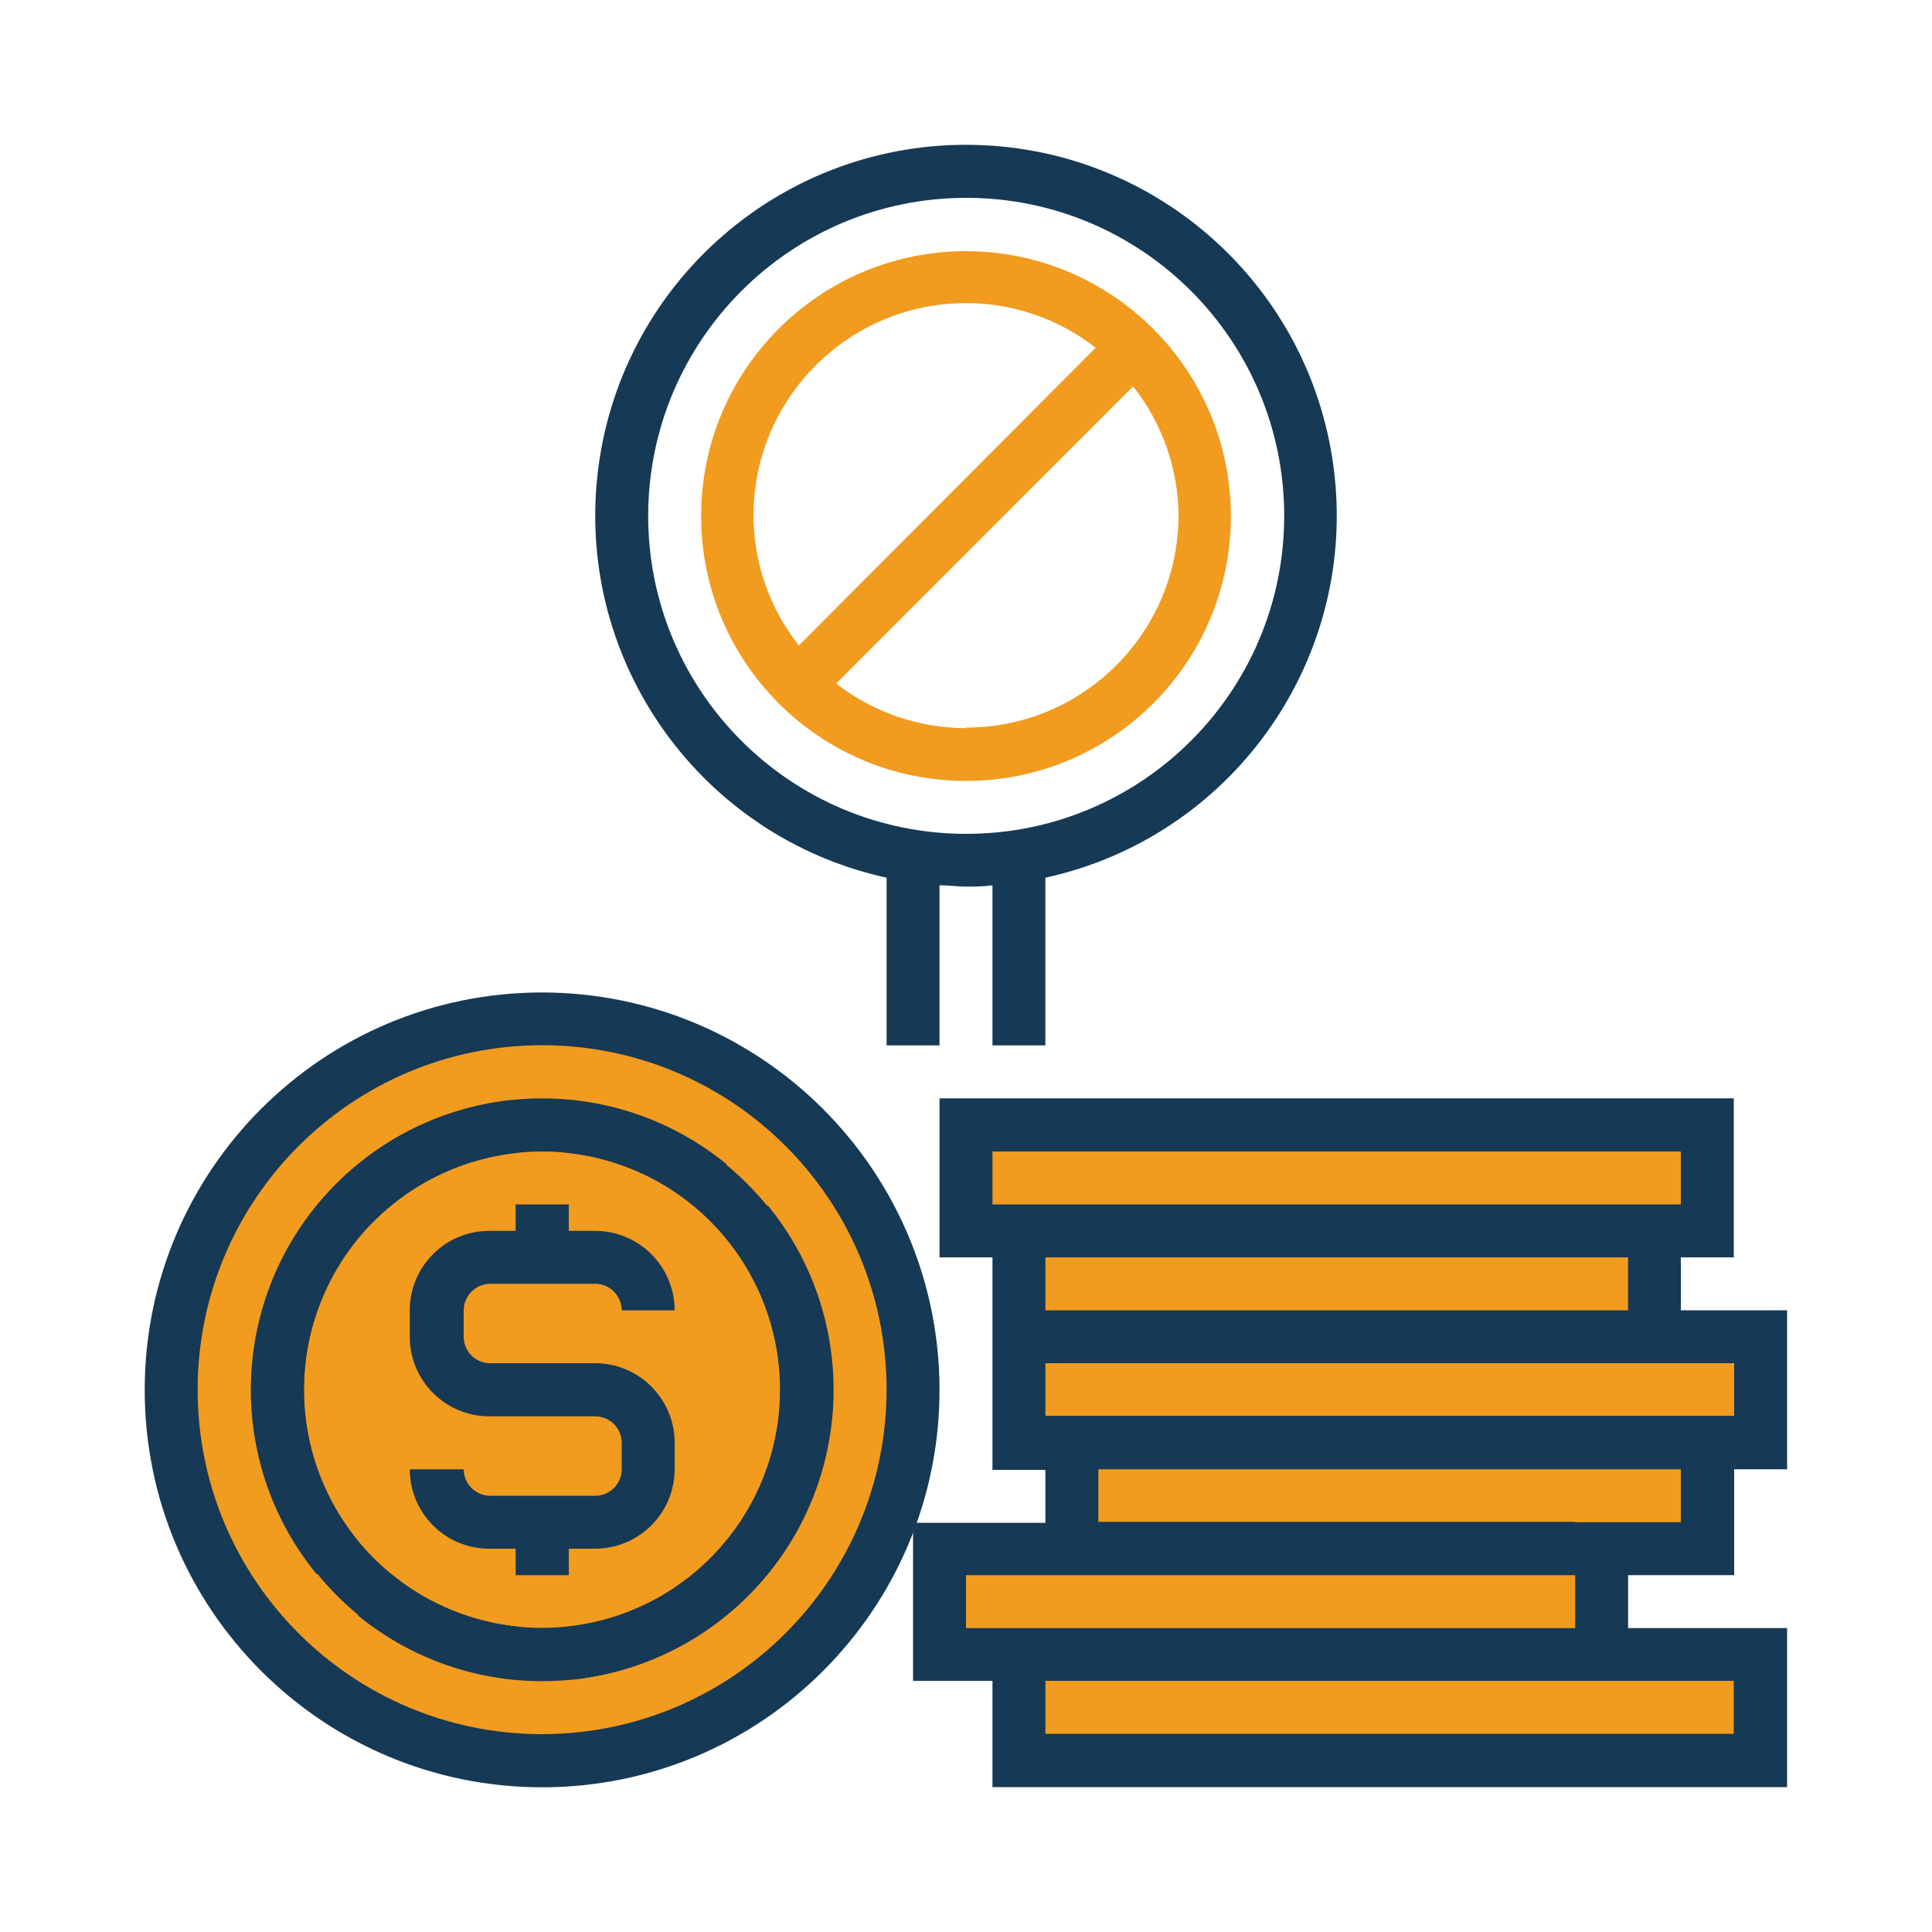
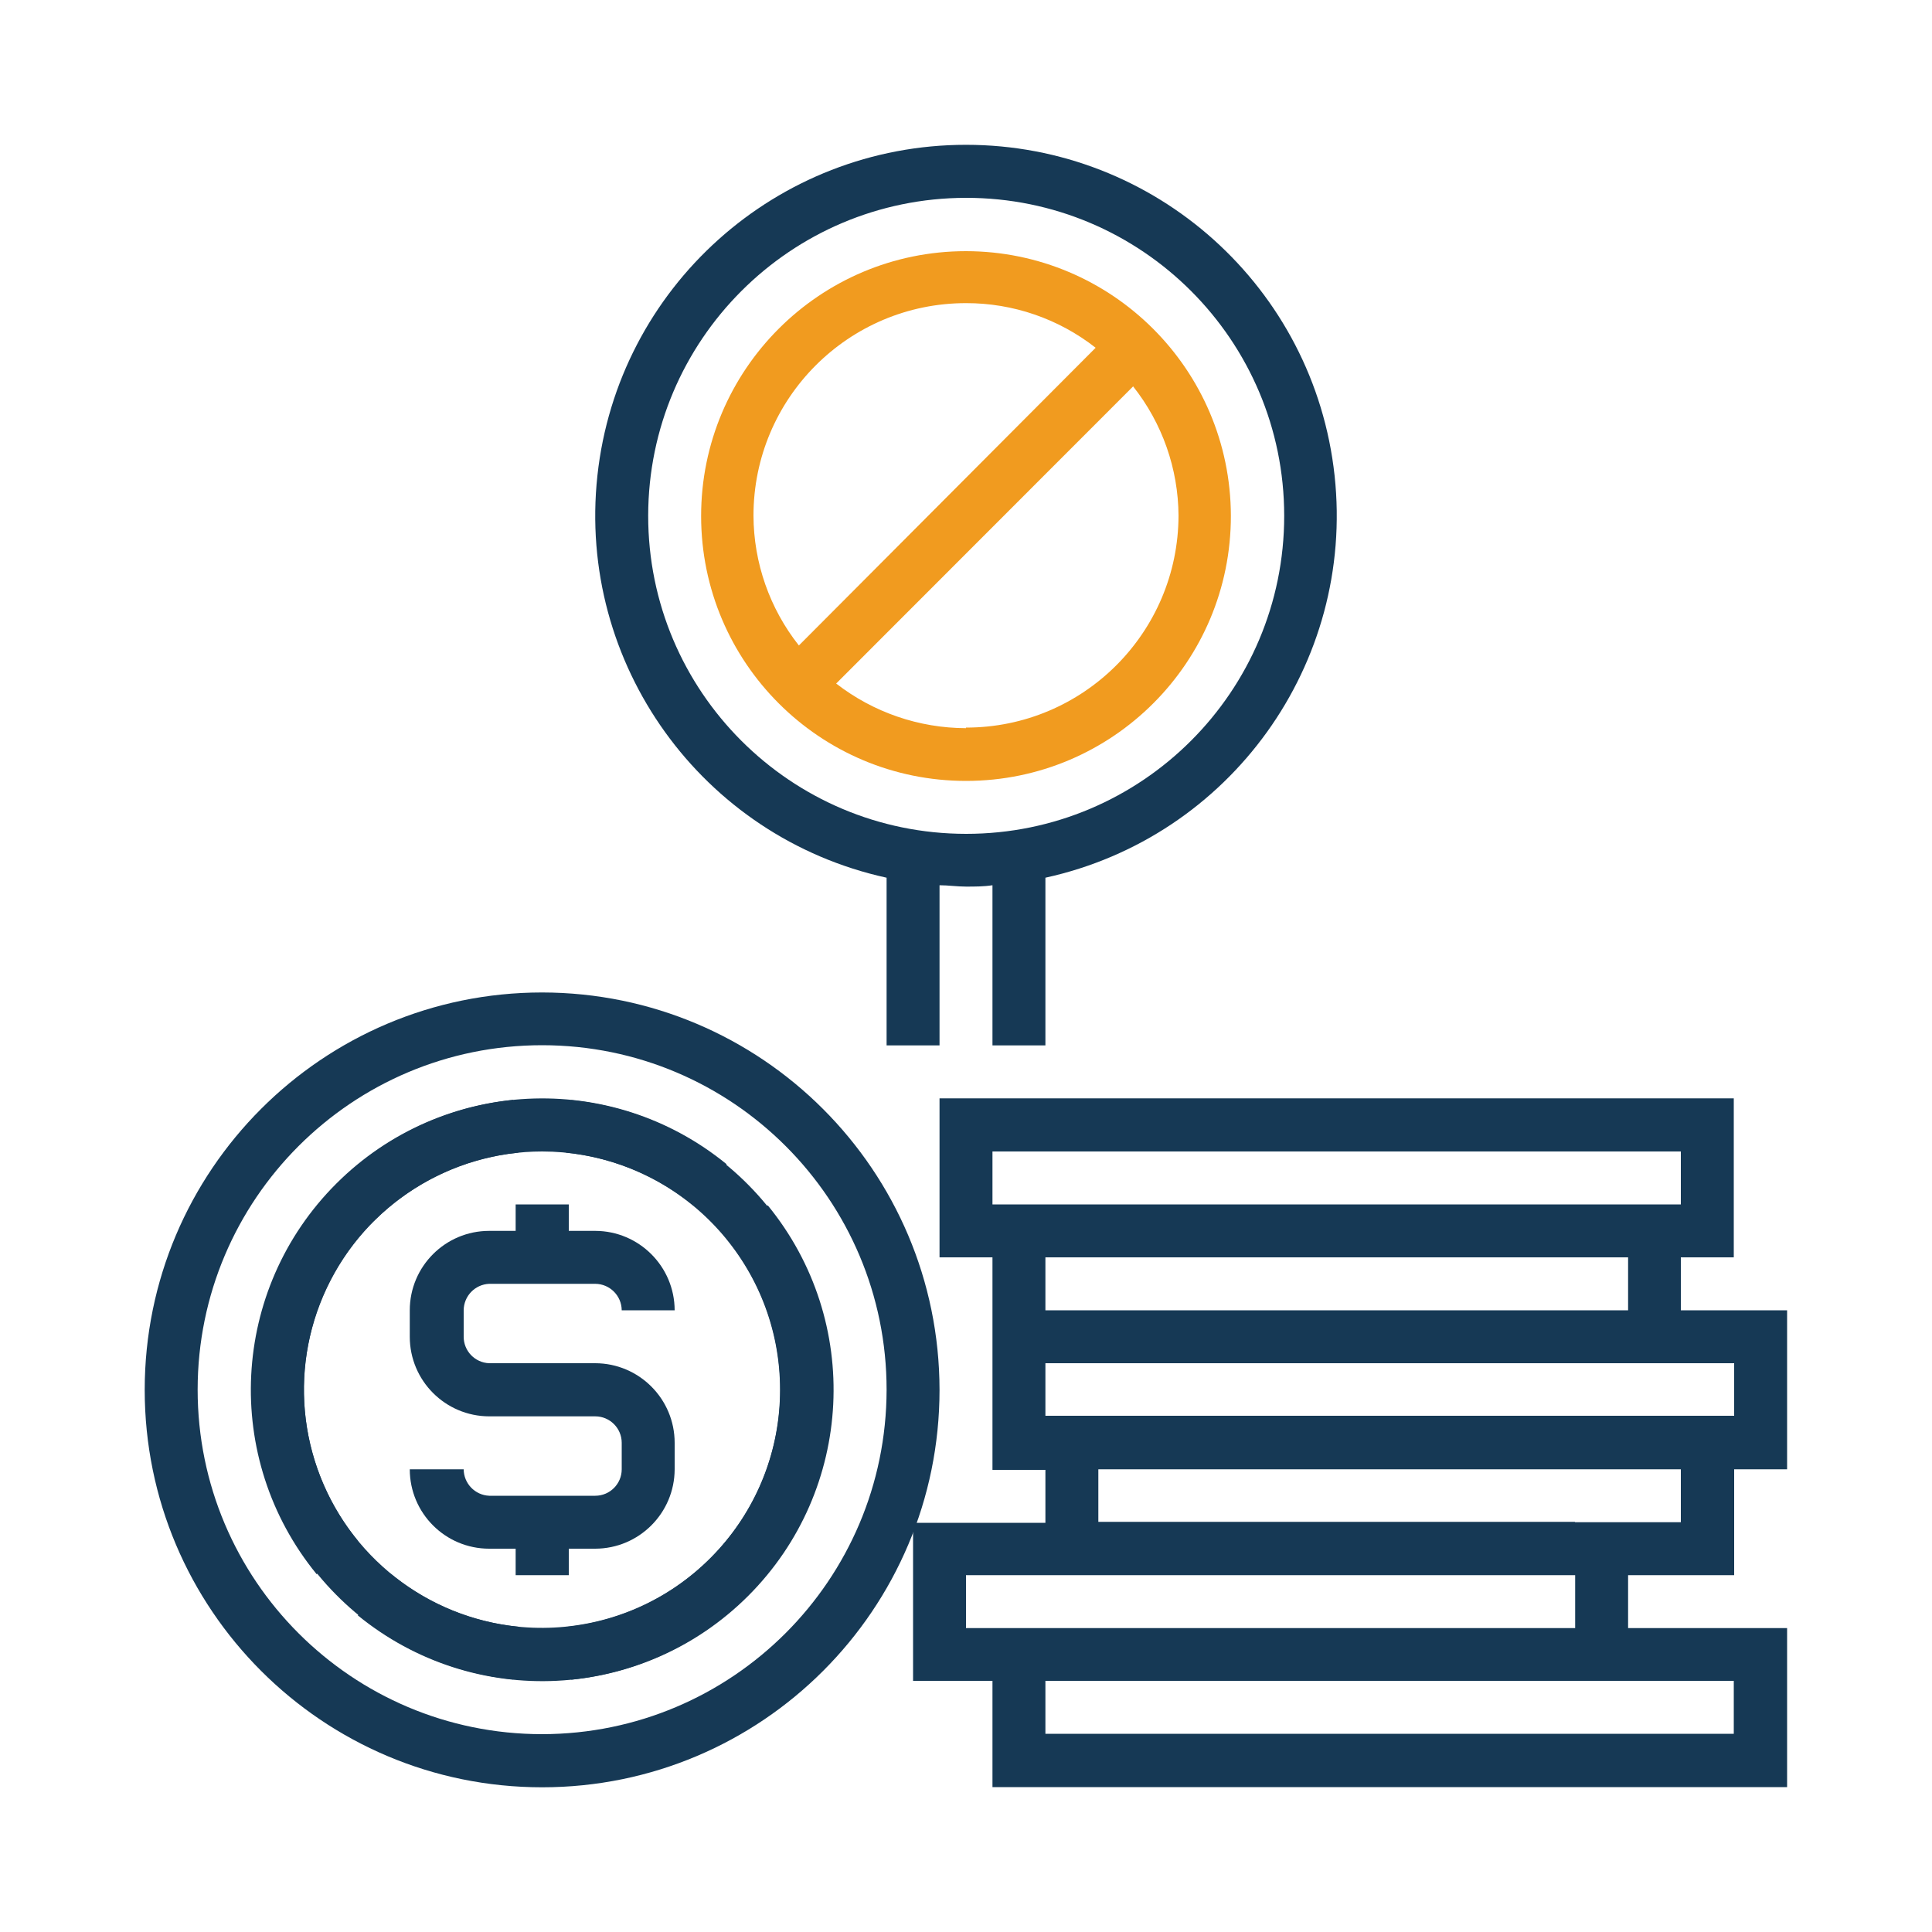
<svg xmlns="http://www.w3.org/2000/svg" id="Layer_1" data-name="Layer 1" viewBox="0 0 100 100">
  <defs>
-     <style>.cls-1{fill:#f19b1f;}.cls-2{fill:#163955;}</style>
+     <style>.cls-1{fill:#163955;}.cls-2{fill:#f19b1f;}</style>
  </defs>
-   <polygon class="cls-1" points="88.39 80.16 88.39 74.68 91.13 74.68 91.13 69.19 85.64 69.19 85.64 63.71 88.39 63.71 88.39 58.23 50 58.23 50 63.71 52.74 63.71 52.74 69.19 52.74 74.68 55.48 74.68 55.48 80.16 50 80.16 50 85.64 52.74 85.64 52.74 91.13 91.13 91.13 91.13 85.64 82.9 85.64 82.9 80.16 88.39 80.16" />
-   <circle class="cls-1" cx="28.06" cy="71.94" r="19.19" />
-   <path class="cls-2" d="M25.32,66.45h5.49a1.38,1.38,0,0,1,1.37,1.37h2.74a4.12,4.12,0,0,0-4.11-4.11H29.44V62.34H26.69v1.37H25.32a4.11,4.11,0,0,0-4.11,4.11v1.37a4.12,4.12,0,0,0,4.11,4.12h5.49a1.37,1.37,0,0,1,1.37,1.37v1.37a1.37,1.37,0,0,1-1.37,1.37H25.32A1.38,1.38,0,0,1,24,76.05H21.21a4.11,4.11,0,0,0,4.11,4.11h1.37v1.37h2.75V80.16h1.37a4.12,4.12,0,0,0,4.11-4.11V74.68a4.12,4.12,0,0,0-4.11-4.12H25.32A1.37,1.37,0,0,1,24,69.19V67.82A1.38,1.38,0,0,1,25.32,66.45Z" />
-   <path class="cls-2" d="M28.06,51.37A20.57,20.57,0,1,0,48.63,71.94,20.59,20.59,0,0,0,28.06,51.37Zm0,38.39A17.83,17.83,0,1,1,45.89,71.94,17.85,17.85,0,0,1,28.06,89.76Z" />
-   <path class="cls-2" d="M28.06,59.6a12.39,12.39,0,0,1,7.81,2.78l1.74-2.12A15.08,15.08,0,0,0,16.39,81.48l2.12-1.74A12.34,12.34,0,0,1,28.06,59.6Z" />
-   <path class="cls-2" d="M39.74,62.39l-2.12,1.74A12.34,12.34,0,0,1,20.26,81.49l-1.74,2.12A15.08,15.08,0,0,0,39.74,62.39Z" />
-   <path class="cls-2" d="M45.89,45.43v8.68h2.74V45.82c.45,0,.91.07,1.37.07s.92,0,1.37-.07v8.29h2.74V45.43a19.19,19.19,0,1,0-8.22,0ZM50,10.24A16.46,16.46,0,1,1,33.55,26.69,16.47,16.47,0,0,1,50,10.24Z" />
-   <path class="cls-2" d="M19.34,63.21a12.35,12.35,0,0,1,7.49-3.55l-.27-2.73a15.08,15.08,0,0,0,0,30l.27-2.73a12.34,12.34,0,0,1-7.49-21Z" />
-   <path class="cls-2" d="M29.57,56.93l-.27,2.73a12.34,12.34,0,0,1,0,24.55l.27,2.73a15.08,15.08,0,0,0,0-30Z" />
-   <path class="cls-2" d="M89.76,81.53V76.05H92.5V67.82H87V65.08h2.74V56.85H48.63v8.23h2.74v11h2.74v2.74H47.26V87h4.11V92.5H92.5V84.27H84.27V81.53Zm0-11v2.75H54.11V70.56H89.76ZM54.11,67.82V65.08H84.27v2.74H54.11Zm-2.74-5.48V59.6H87v2.74H51.37ZM50,84.27V81.53H81.53v2.74H50ZM87,87h2.74v2.74H54.11V87H87Zm-5.49-8.23H56.85V76.05H87v2.74H81.53Z" />
-   <path class="cls-1" d="M50,13A13.71,13.71,0,1,0,63.71,26.69,13.73,13.73,0,0,0,50,13ZM39,26.69a11,11,0,0,1,11-11A10.84,10.84,0,0,1,56.71,18L41.35,33.41A10.9,10.9,0,0,1,39,26.69Zm11,11a11,11,0,0,1-6.72-2.31L58.65,20A10.87,10.87,0,0,1,61,26.69,11,11,0,0,1,50,37.66Z" />
+   <path class="cls-1" d="M25.32,66.45h5.49a1.38,1.38,0,0,1,1.37,1.37h2.74a4.12,4.12,0,0,0-4.11-4.11H29.44V62.34H26.69v1.37H25.32a4.11,4.11,0,0,0-4.11,4.11v1.37a4.12,4.12,0,0,0,4.11,4.12h5.49a1.37,1.37,0,0,1,1.37,1.37v1.37a1.37,1.37,0,0,1-1.37,1.37H25.32A1.38,1.38,0,0,1,24,76.05H21.21a4.11,4.11,0,0,0,4.11,4.11h1.37v1.37h2.75V80.16h1.37a4.12,4.12,0,0,0,4.11-4.11V74.68a4.12,4.12,0,0,0-4.11-4.12H25.32A1.37,1.37,0,0,1,24,69.19V67.82A1.38,1.38,0,0,1,25.32,66.45Z" />
+   <path class="cls-1" d="M28.06,51.37A20.57,20.57,0,1,0,48.63,71.94,20.59,20.59,0,0,0,28.06,51.37Zm0,38.39A17.83,17.83,0,1,1,45.89,71.94,17.85,17.85,0,0,1,28.06,89.76Z" />
+   <path class="cls-1" d="M28.06,59.6a12.39,12.39,0,0,1,7.81,2.78l1.74-2.12A15.08,15.08,0,0,0,16.39,81.48l2.12-1.74A12.34,12.34,0,0,1,28.06,59.6Z" />
+   <path class="cls-1" d="M39.74,62.39l-2.12,1.74A12.34,12.34,0,0,1,20.26,81.49l-1.74,2.12A15.08,15.08,0,0,0,39.74,62.39Z" />
+   <path class="cls-1" d="M45.89,45.43v8.68h2.74V45.82c.45,0,.91.07,1.37.07s.92,0,1.37-.07v8.29h2.74V45.43a19.19,19.19,0,1,0-8.22,0ZM50,10.24A16.46,16.46,0,1,1,33.55,26.69,16.47,16.47,0,0,1,50,10.24Z" />
+   <path class="cls-1" d="M19.34,63.21a12.35,12.35,0,0,1,7.49-3.55l-.27-2.73a15.08,15.08,0,0,0,0,30l.27-2.73a12.34,12.34,0,0,1-7.49-21Z" />
+   <path class="cls-1" d="M29.57,56.93l-.27,2.73a12.34,12.34,0,0,1,0,24.55l.27,2.73a15.08,15.08,0,0,0,0-30Z" />
+   <path class="cls-1" d="M89.76,81.53V76.05H92.5V67.82H87V65.08h2.74V56.85H48.63v8.23h2.74v11h2.74v2.74H47.26V87h4.11V92.5H92.5V84.27H84.27V81.53Zm0-11v2.75H54.11V70.56H89.76ZM54.11,67.82V65.08H84.27v2.74H54.11Zm-2.74-5.48V59.6H87v2.74H51.37ZM50,84.27V81.53H81.53v2.74H50ZM87,87h2.74v2.74H54.11V87H87Zm-5.49-8.23H56.85V76.05H87v2.74H81.53Z" />
+   <path class="cls-2" d="M50,13A13.71,13.71,0,1,0,63.71,26.69,13.73,13.73,0,0,0,50,13ZM39,26.69a11,11,0,0,1,11-11A10.84,10.84,0,0,1,56.71,18L41.35,33.41A10.9,10.9,0,0,1,39,26.69Zm11,11a11,11,0,0,1-6.72-2.31L58.65,20A10.87,10.87,0,0,1,61,26.69,11,11,0,0,1,50,37.66Z" />
</svg>
